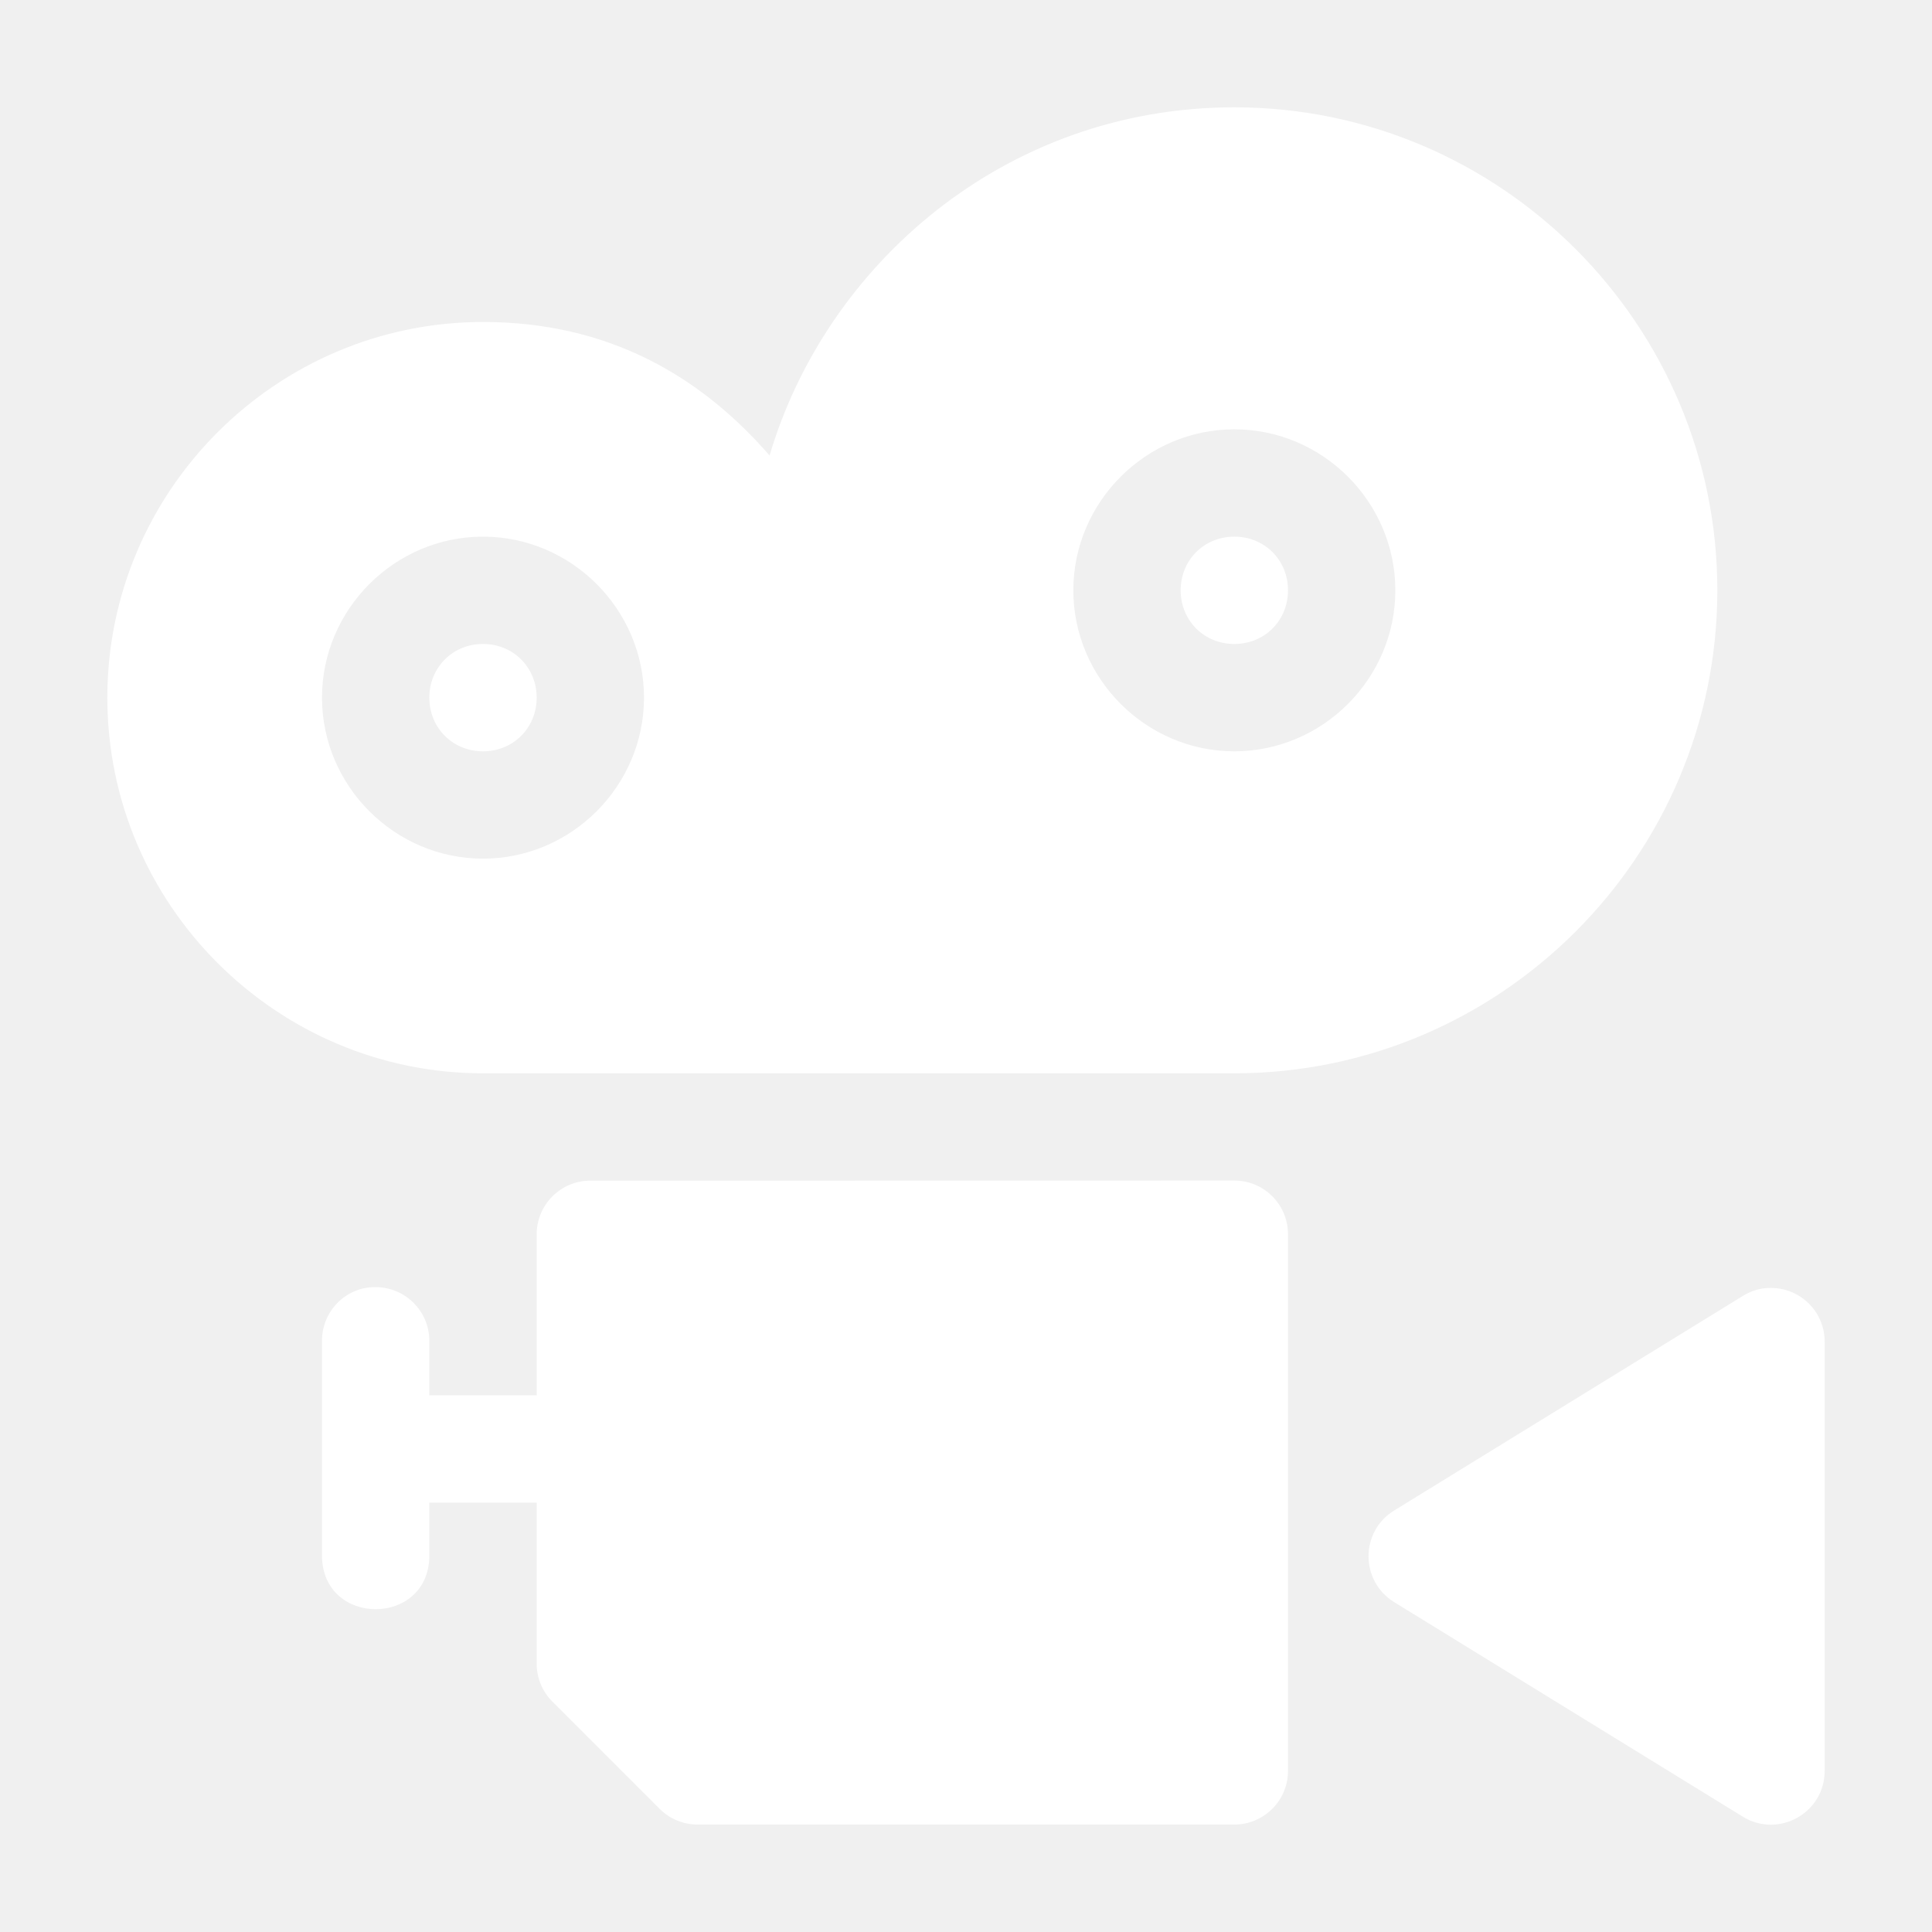
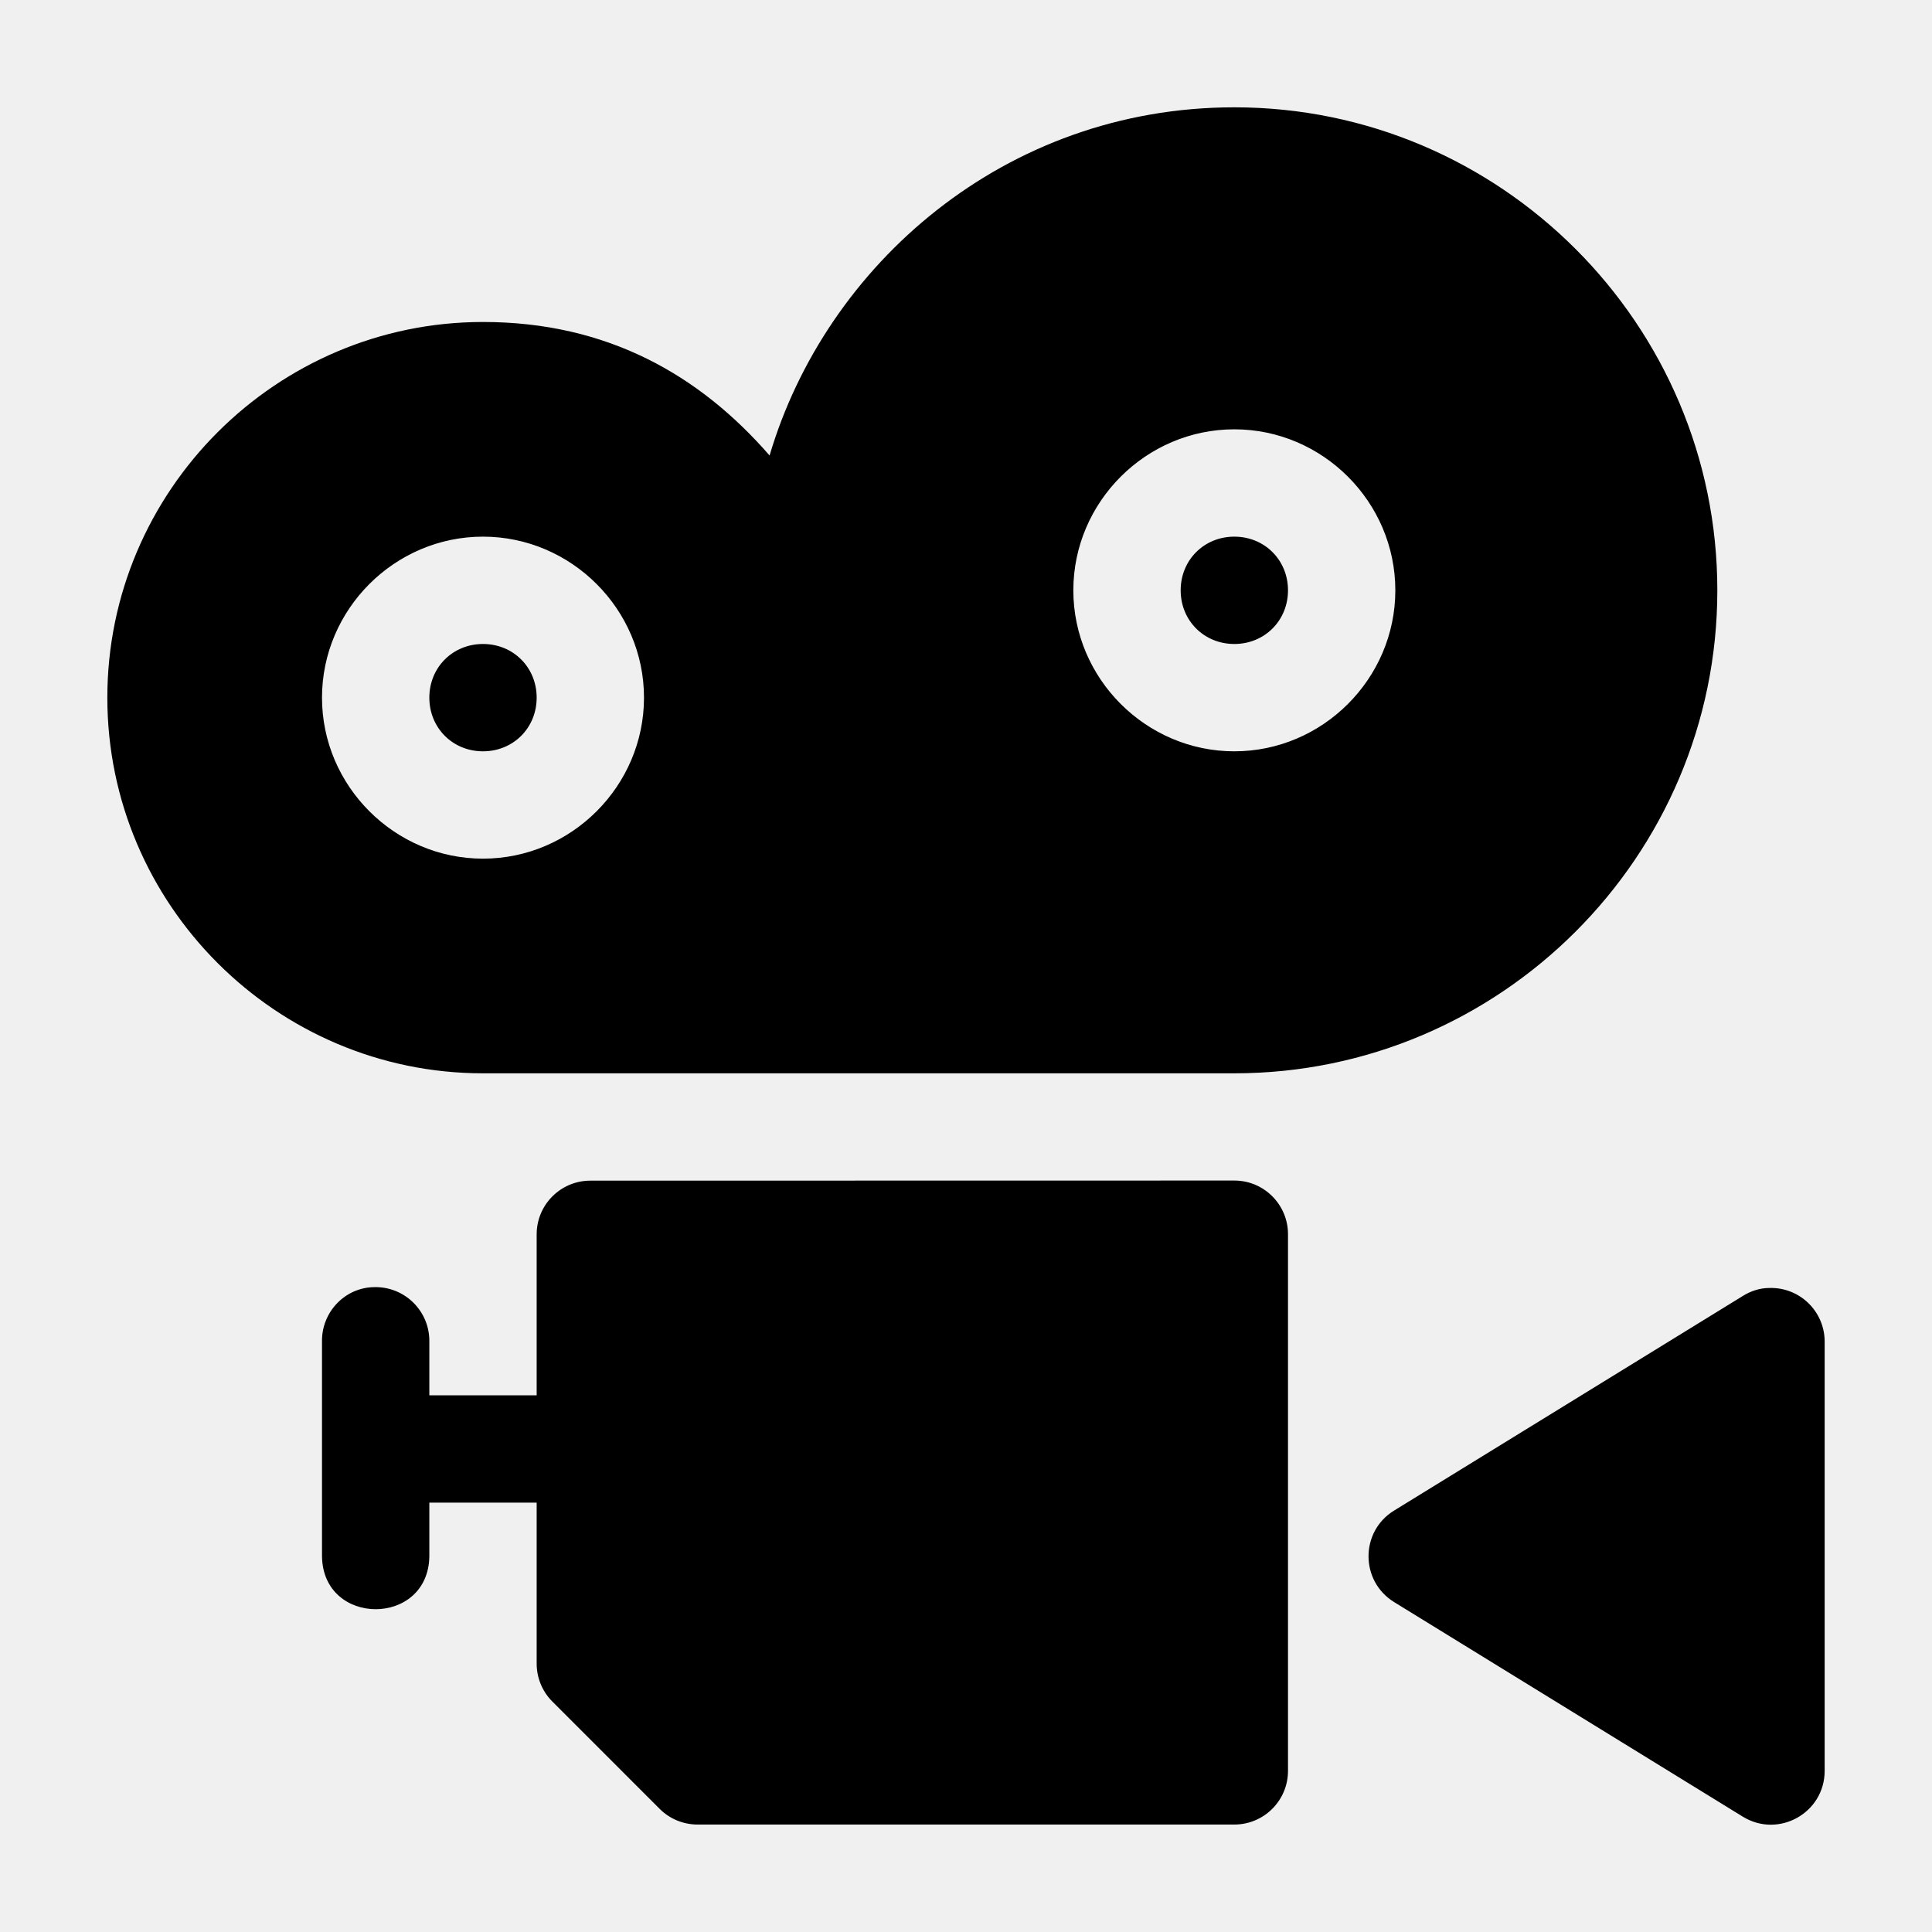
<svg xmlns="http://www.w3.org/2000/svg" height="1800" viewBox="0 0 1800 1800" width="1800">
  <g fill="#fff">
-     <path d="m498.5 10c-2.14 0-3.807 1.472-4.33 3.244-.65-.748-1.511-1.244-2.67-1.244-1.927 0-3.5 1.573-3.5 3.5 0 1.927 1.573 3.5 3.5 3.5h7c2.479 0 4.5-2.021 4.5-4.5 0-2.479-2.021-4.5-4.5-4.5zm0 3c.823 0 1.5.677 1.5 1.5 0 .823-.677 1.5-1.5 1.5s-1.5-.677-1.5-1.5c0-.823.677-1.5 1.5-1.5zm-7 1c.823 0 1.5.677 1.5 1.5 0 .823-.677 1.5-1.5 1.5s-1.5-.677-1.5-1.5c0-.823.677-1.5 1.5-1.5zm7 0c-.282 0-.5.218-.5.5 0 .282.218.5.5.5s.5-.218.5-.5c0-.282-.218-.5-.5-.5zm-7 1c-.282 0-.5.218-.5.5 0 .282.218.5.5.5s.5-.218.5-.5c0-.282-.218-.5-.5-.5zm1 5c-.276 0-.5.224-.5.5v1 .5h-1v-.5c.004-.282-.226-.512-.508-.508-.276 0-.497.232-.492.508v1 1c.009.657.991.657 1 0v-.5h1v.5 1c0 .133.053.26.146.353l1 1c.094.094.221.146.354.146h5c.276 0 .5-.224.5-.5v-5c0-.276-.224-.5-.5-.5zm10.984 1c-.087 0-.172.028-.246.074l-3.25 2c-.317.195-.317.656 0 .852l3.25 2c.333.204.761-.035.762-.426v-4c0-.282-.233-.509-.516-.5z" transform="matrix(100 0 0 100 -48700 -900.015)" />
+     <path d="m498.5 10c-2.14 0-3.807 1.472-4.33 3.244-.65-.748-1.511-1.244-2.67-1.244-1.927 0-3.5 1.573-3.5 3.5 0 1.927 1.573 3.5 3.5 3.5h7c2.479 0 4.5-2.021 4.5-4.5 0-2.479-2.021-4.5-4.5-4.5zm0 3c.823 0 1.5.677 1.5 1.5 0 .823-.677 1.5-1.5 1.5s-1.5-.677-1.5-1.5c0-.823.677-1.5 1.5-1.5zm-7 1c.823 0 1.5.677 1.5 1.5 0 .823-.677 1.5-1.5 1.5s-1.5-.677-1.5-1.5c0-.823.677-1.5 1.5-1.5zm7 0c-.282 0-.5.218-.5.5 0 .282.218.5.5.5s.5-.218.5-.5c0-.282-.218-.5-.5-.5zm-7 1c-.282 0-.5.218-.5.5 0 .282.218.5.5.5s.5-.218.5-.5c0-.282-.218-.5-.5-.5zm1 5c-.276 0-.5.224-.5.5v1 .5h-1v-.5c.004-.282-.226-.512-.508-.508-.276 0-.497.232-.492.508v1 1c.009.657.991.657 1 0v-.5h1v.5 1c0 .133.053.26.146.353l1 1c.094.094.221.146.354.146h5c.276 0 .5-.224.5-.5v-5c0-.276-.224-.5-.5-.5zm10.984 1c-.087 0-.172.028-.246.074l-3.25 2c-.317.195-.317.656 0 .852l3.25 2c.333.204.761-.035.762-.426v-4c0-.282-.233-.509-.516-.5z" transform="matrix(100 0 0 100 -48700 -900.015)" fill="#000000" />
  </g>
</svg>
